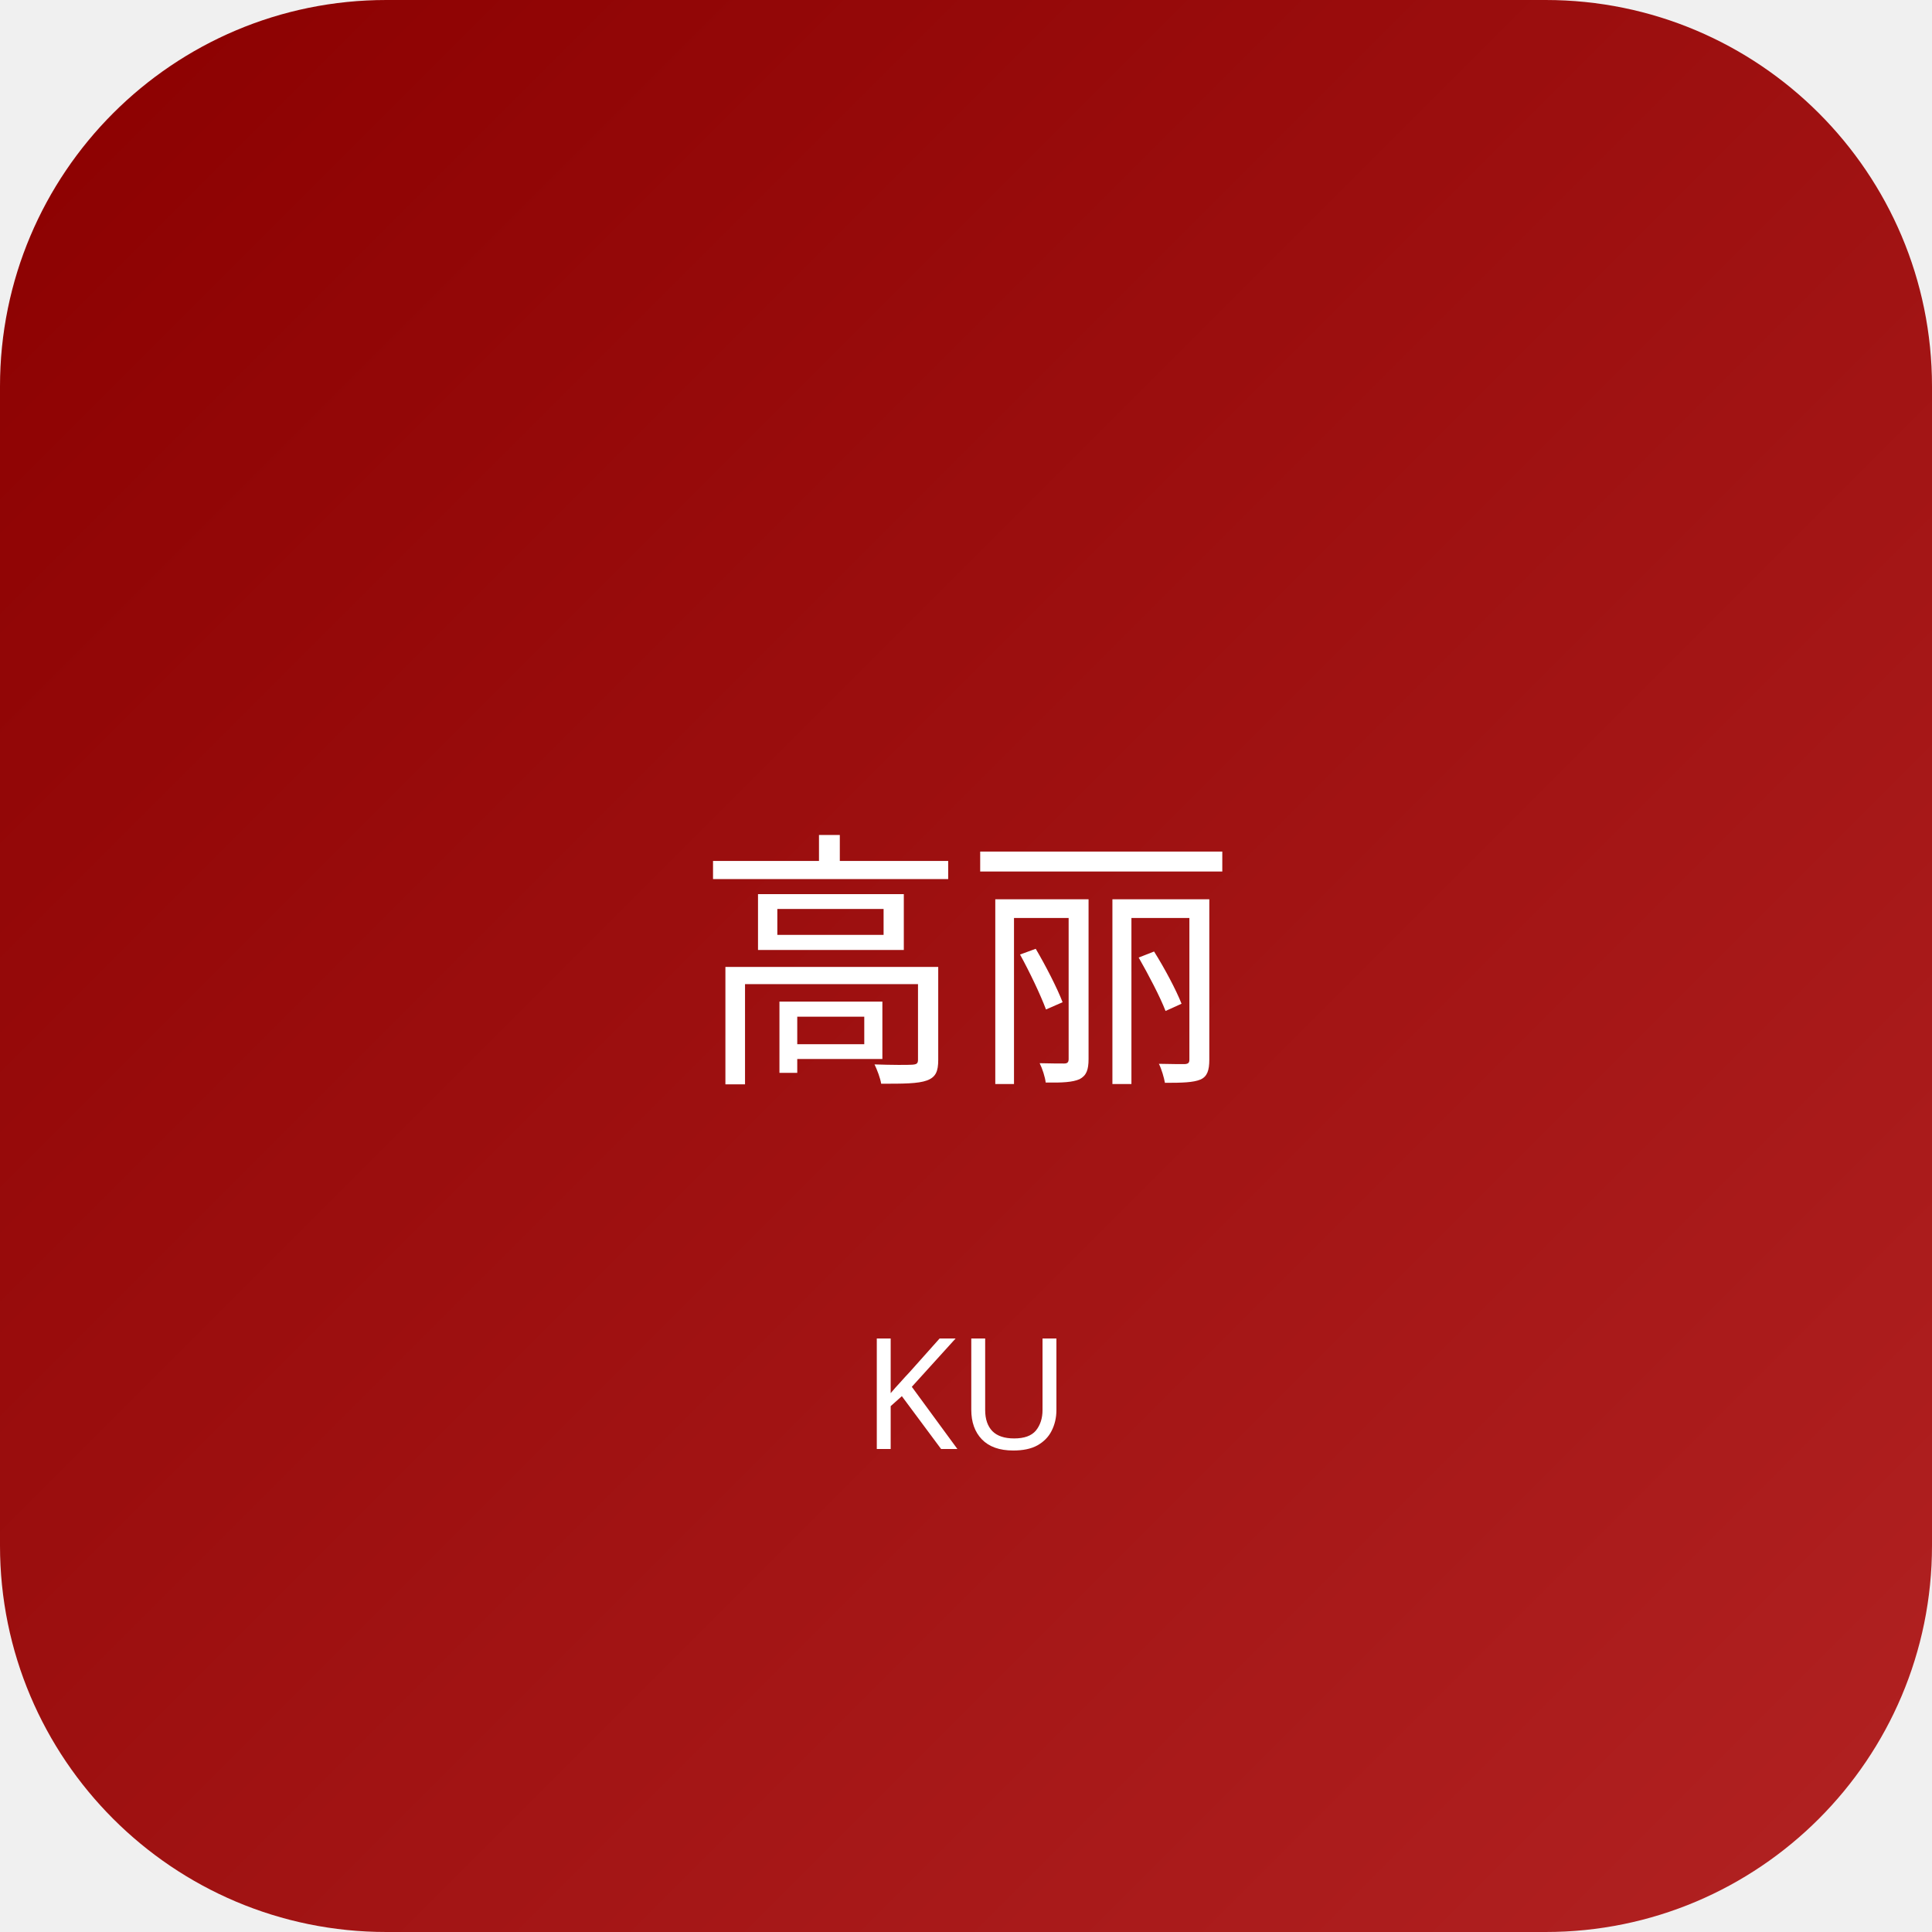
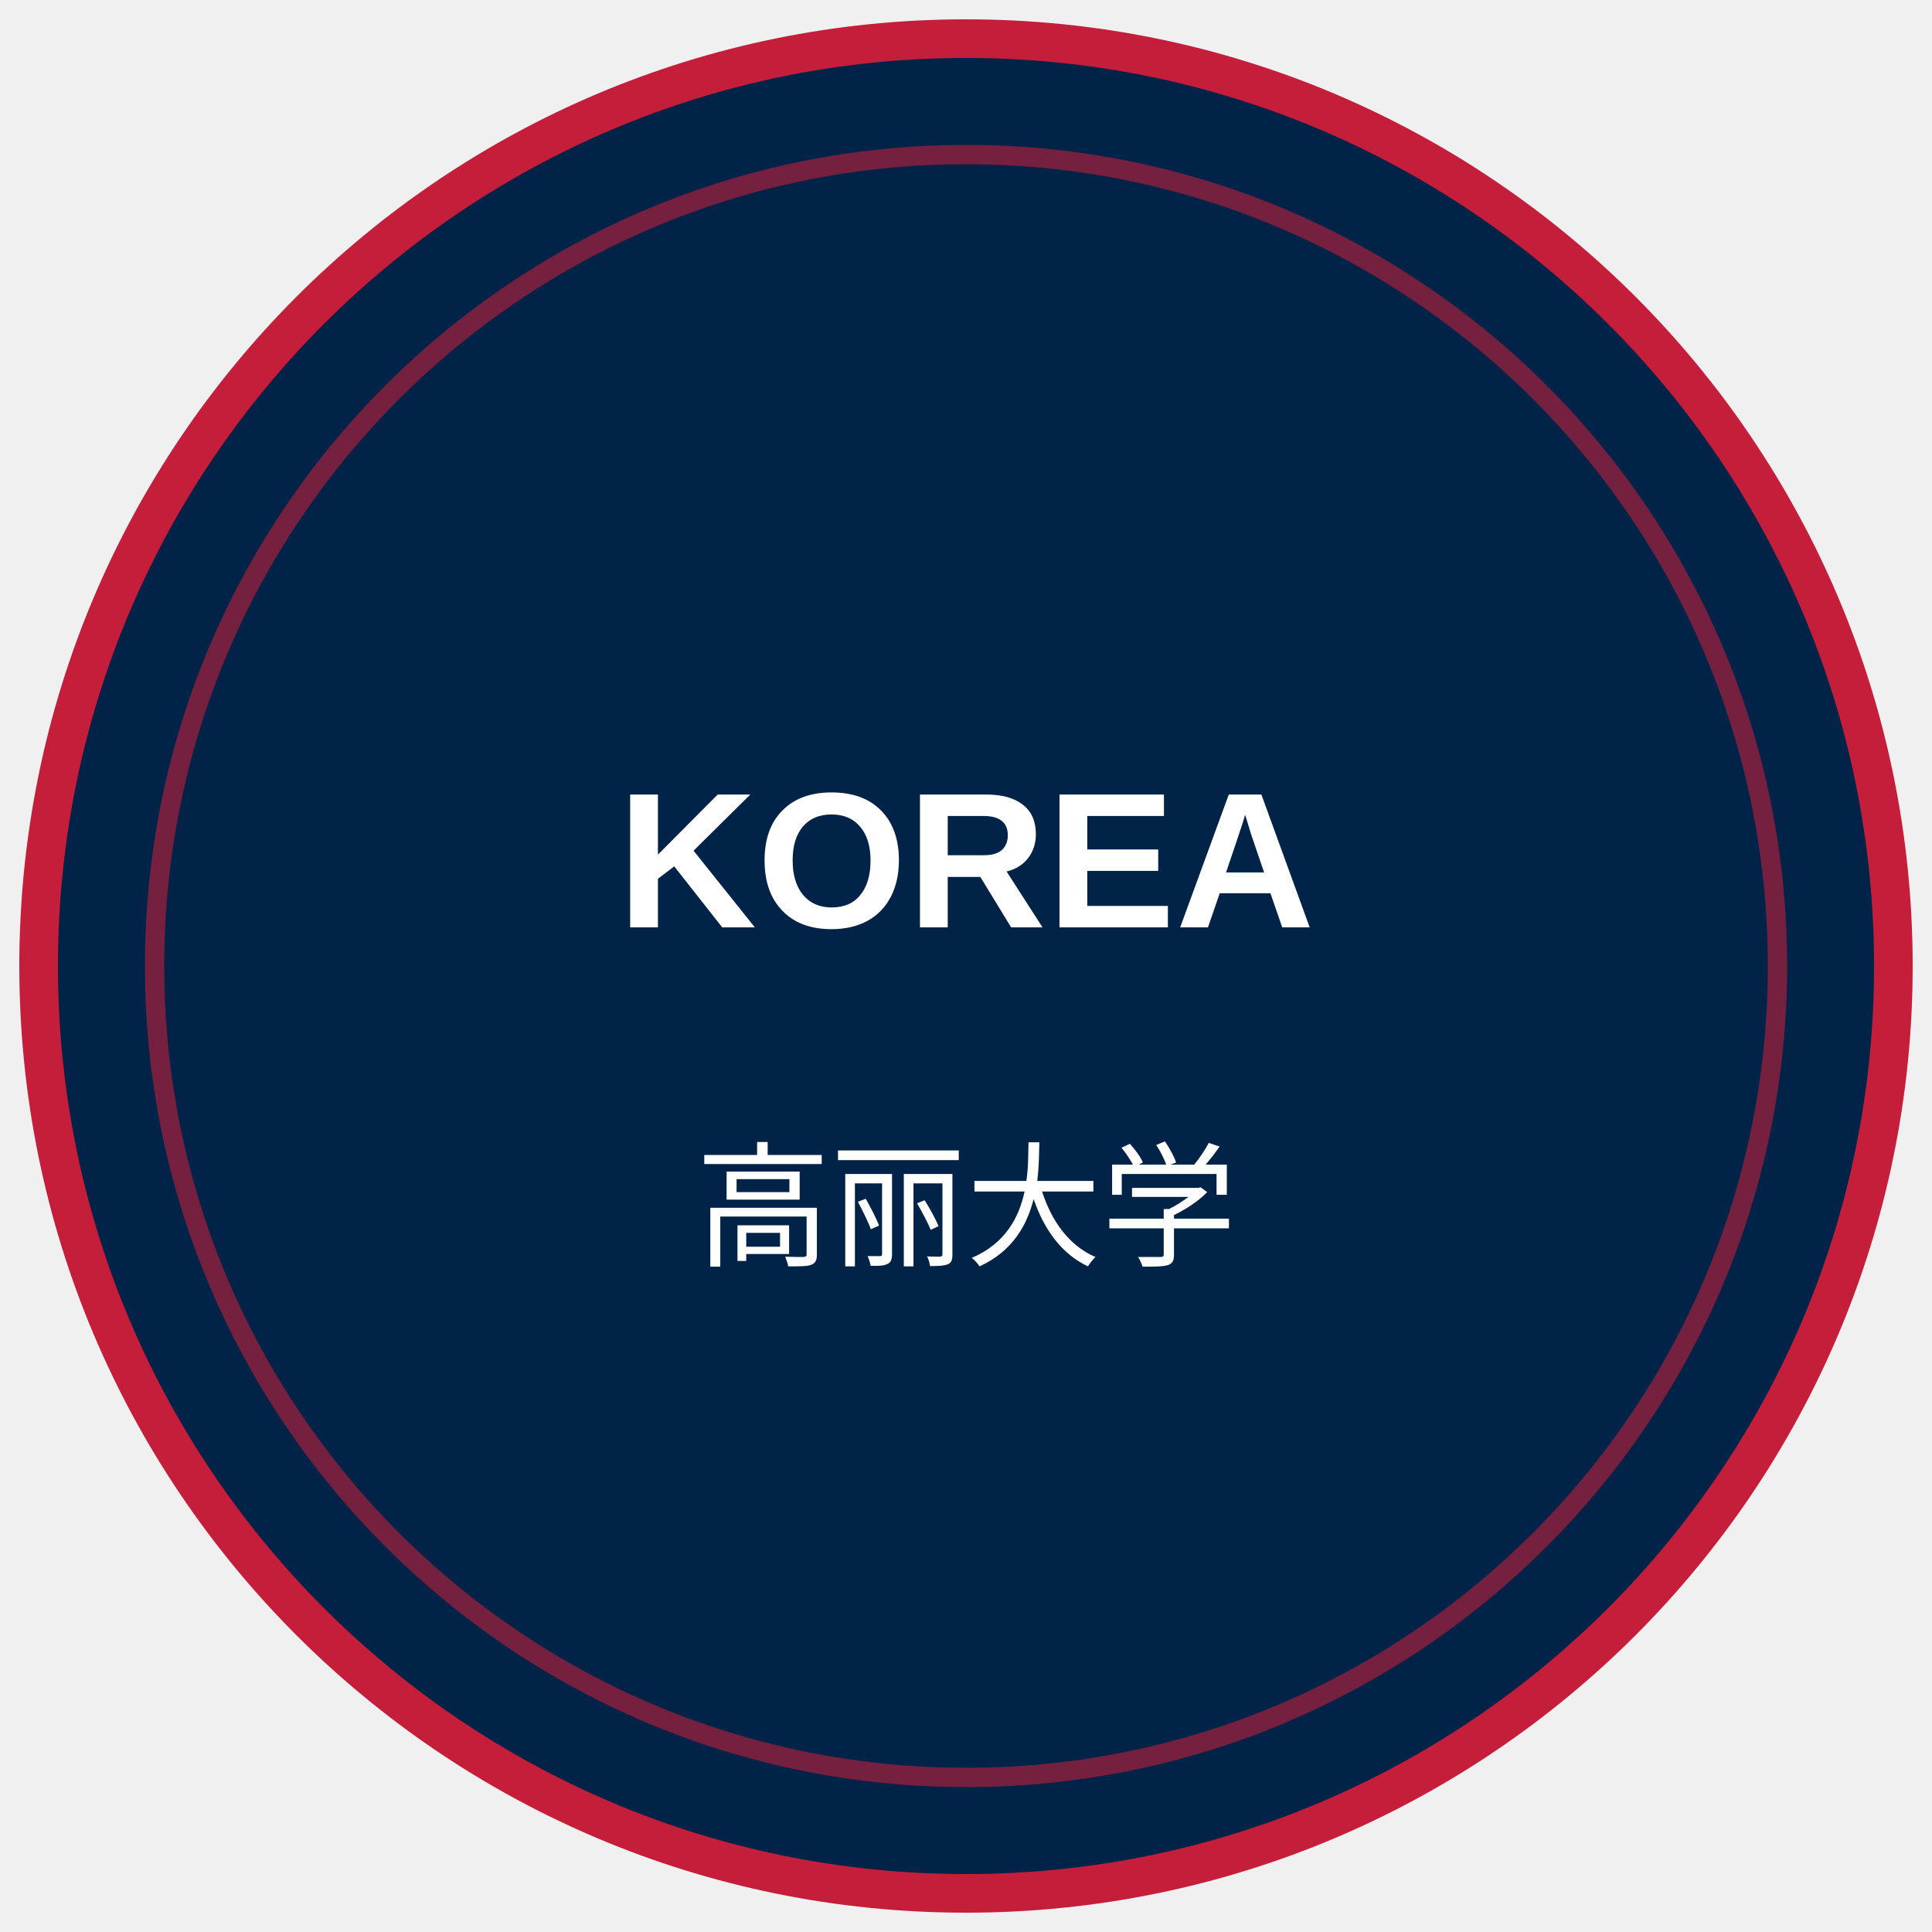
<svg xmlns="http://www.w3.org/2000/svg" viewBox="0 0 100 100">
-   <defs>
-     <linearGradient id="g" x1="0%" y1="0%" x2="100%" y2="100%">
-       <stop offset="0%" style="stop-color:#8B0000" />
-       <stop offset="100%" style="stop-color:#B22222" />
-     </linearGradient>
-   </defs>
-   <rect width="100" height="100" rx="20" fill="url(#g)" />
-   <text x="50" y="55" font-family="sans-serif" font-size="14" fill="#fff" text-anchor="middle">高丽</text>
-   <text x="50" y="75" font-family="sans-serif" font-size="8" fill="#fff" text-anchor="middle">KU</text>
+   <circle cx="50" cy="50" r="48" fill="#002347" stroke="#C41E3A" stroke-width="2" />
+   <circle cx="50" cy="50" r="42" fill="none" stroke="#C41E3A" stroke-width="1" opacity="0.6" />
+   <text x="50" y="48" text-anchor="middle" fill="#FFFFFF" font-size="10" font-family="Arial" font-weight="bold">KOREA</text>
+   <text x="50" y="65" text-anchor="middle" fill="#FFFFFF" font-size="7" font-family="Arial">高丽大学</text>
</svg>
